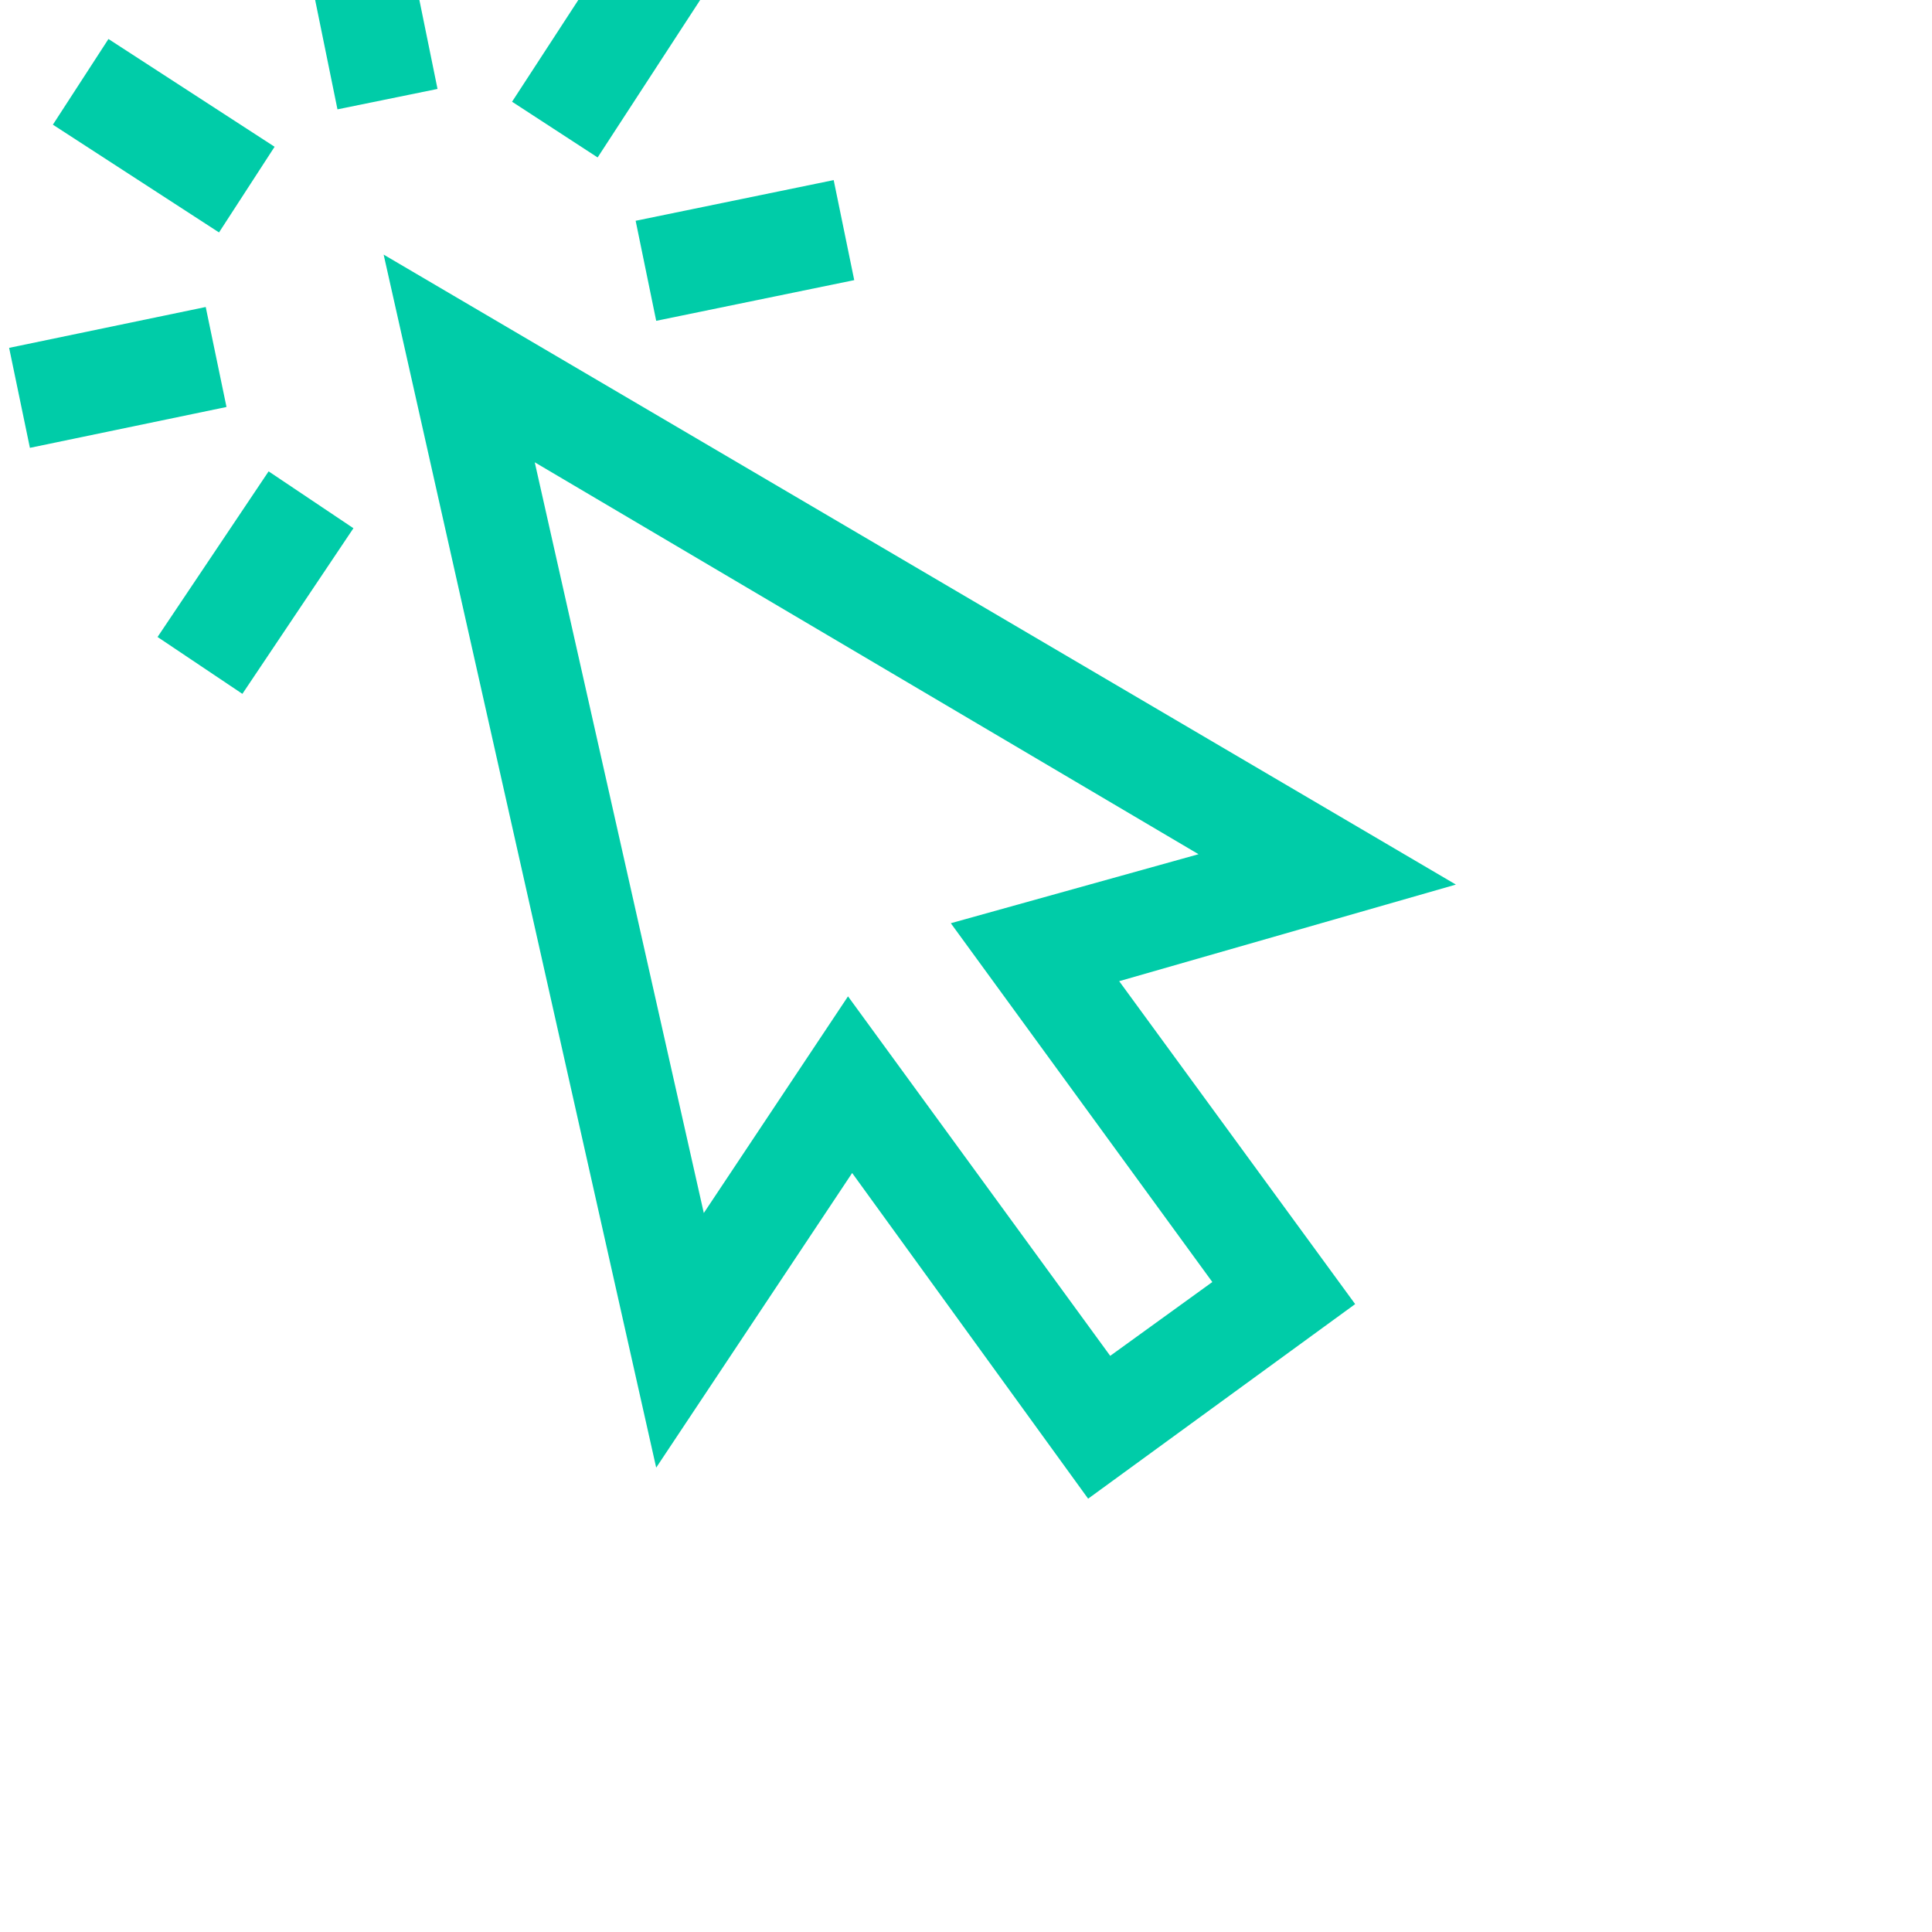
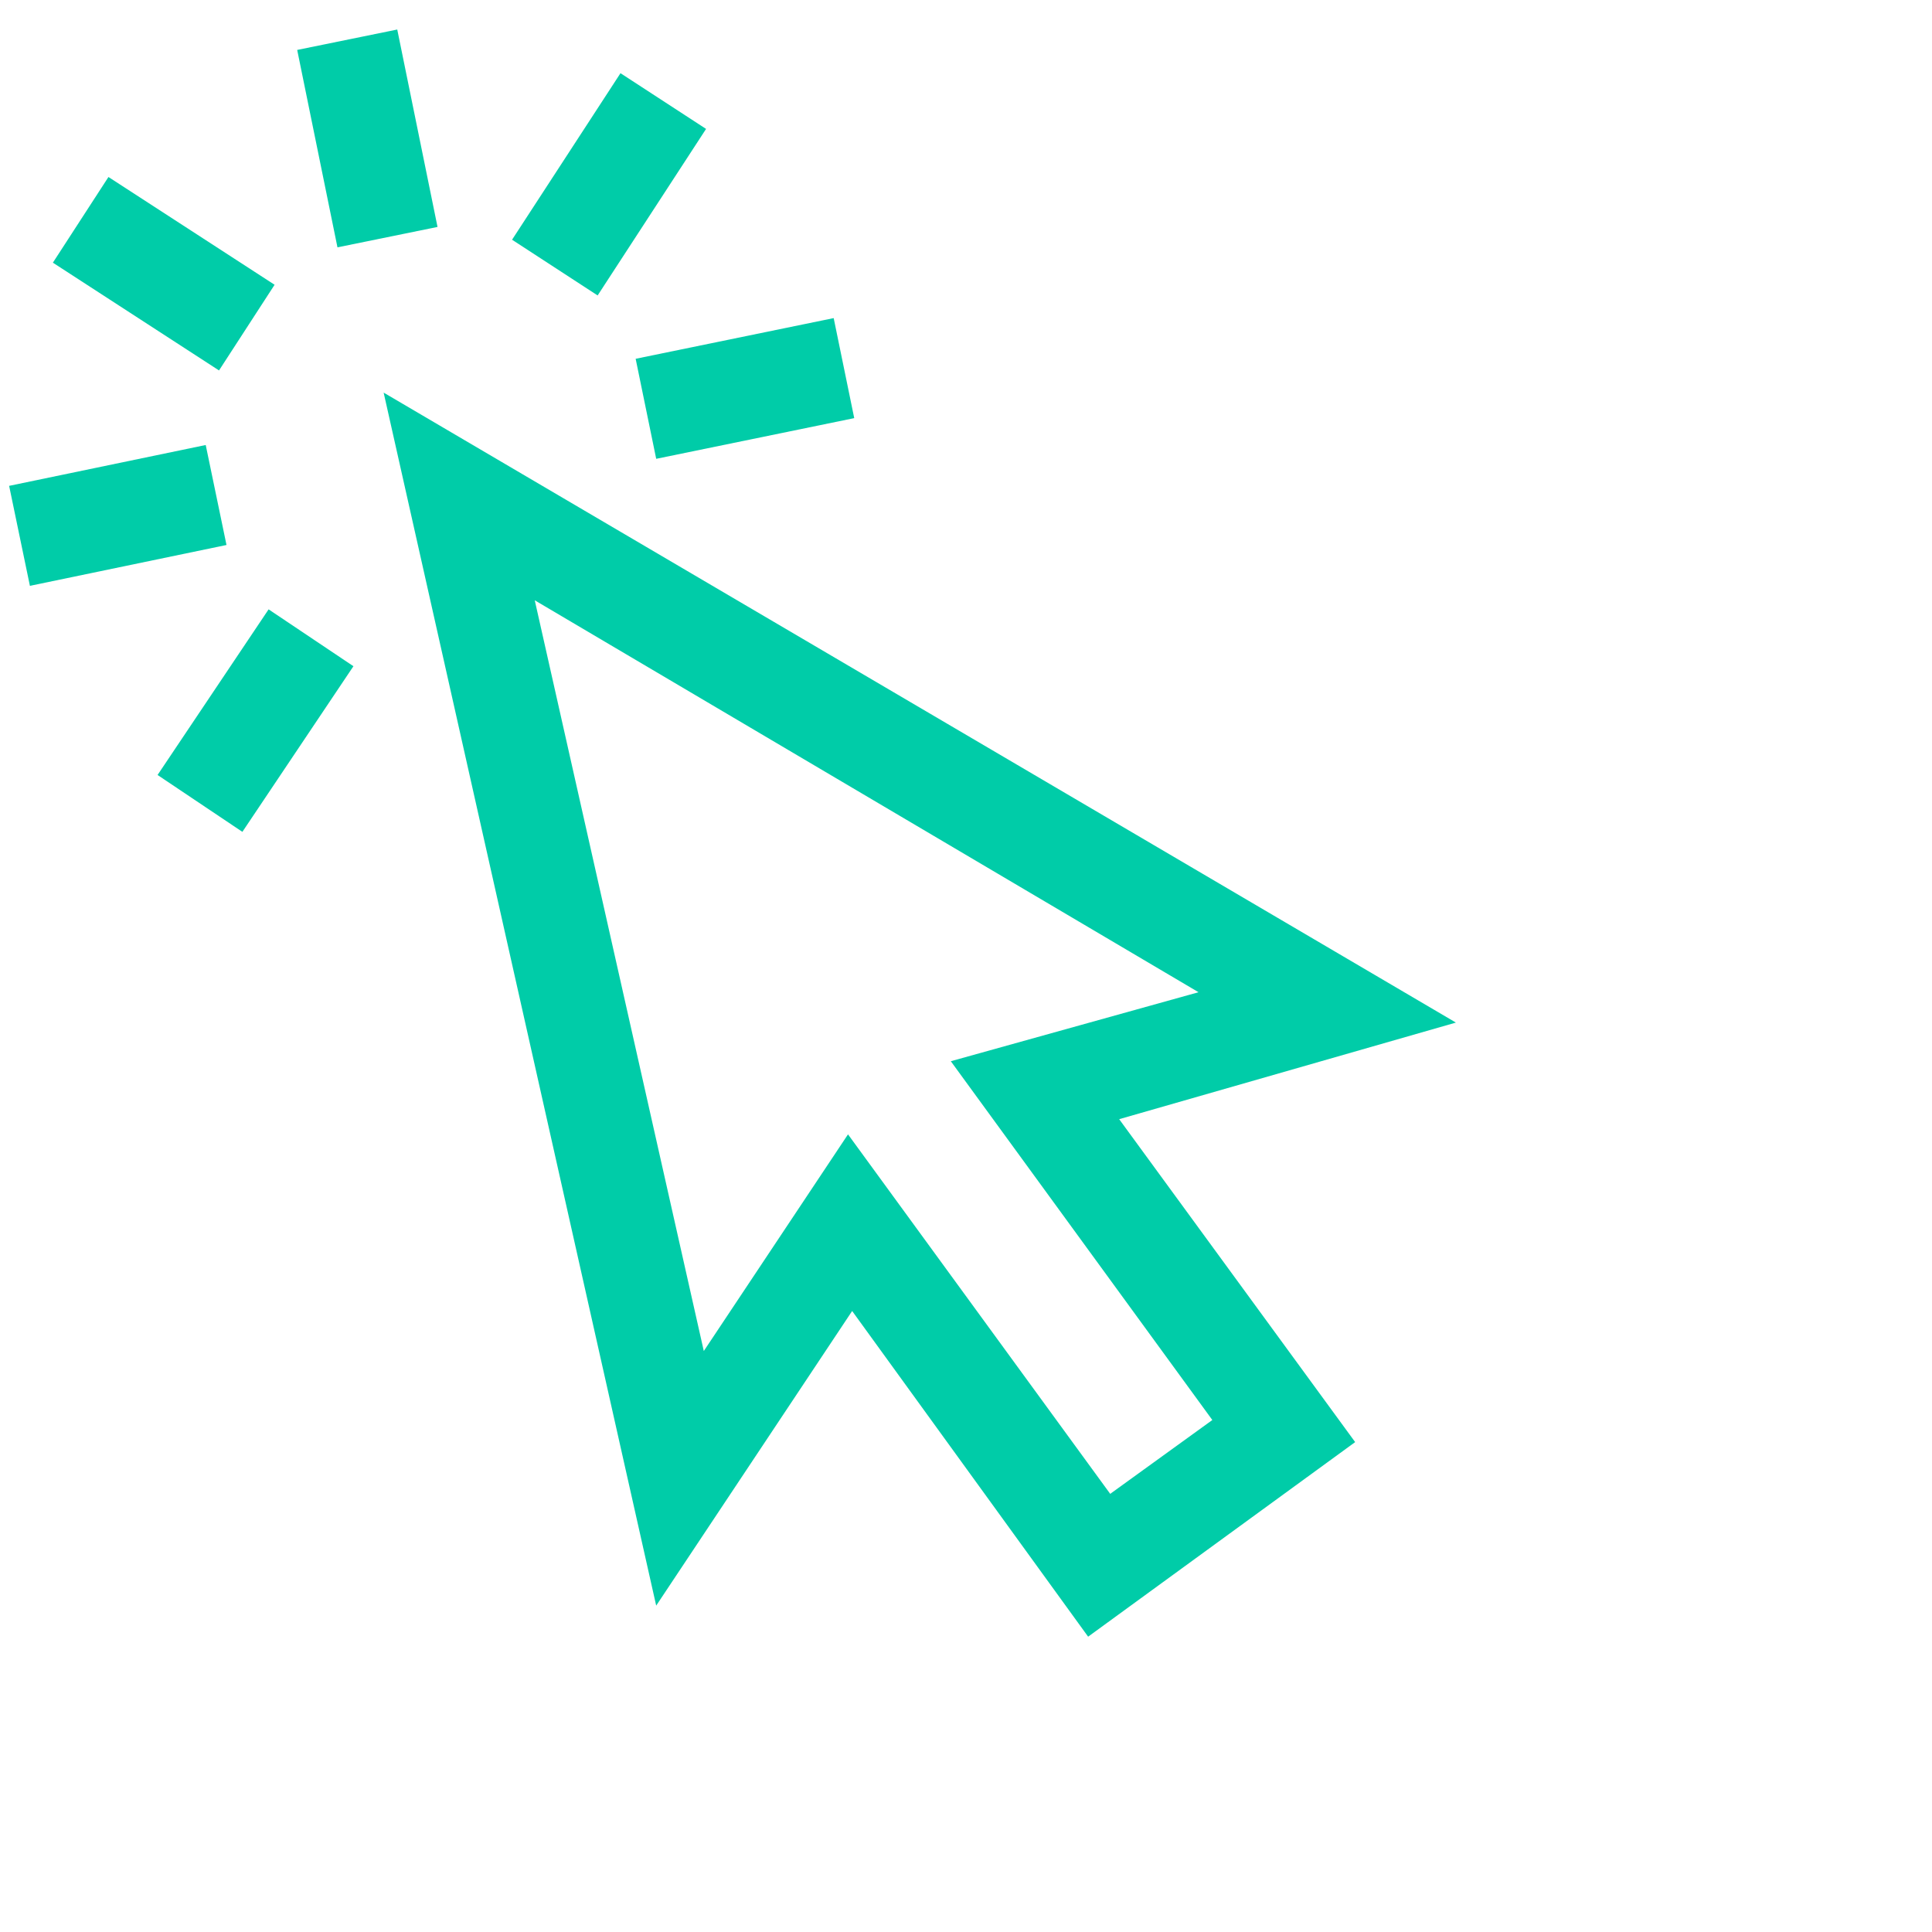
- <svg xmlns="http://www.w3.org/2000/svg" id="Ebene_1" data-name="Ebene 1" viewBox="2 2 28 28" width="32px">
+ <svg xmlns="http://www.w3.org/2000/svg" id="Ebene_1" data-name="Ebene 1" viewBox="2 0 28 28" width="32px">
  <defs>
    <style>.cls-1{fill:#00cca8;}</style>
  </defs>
  <path class="cls-1" d="M11.51,23.27,7.56,5.69,23.1,14.82l-4.88,1.4,3.42,4.68-3.87,2.82L14.35,19Zm2.78-6.83,3.8,5.21,1.48-1.07-3.79-5.2,3.59-1L9.75,8.7,12.2,19.58Z" />
  <rect class="cls-1" x="3.63" y="2.54" width="1.48" height="2.87" transform="translate(-1.34 5.47) rotate(-57.03)" />
  <rect class="cls-1" x="9.39" y="1.93" width="2.88" height="1.48" transform="translate(2.68 10.29) rotate(-56.93)" />
  <rect class="cls-1" x="4.25" y="9.7" width="2.89" height="1.48" transform="translate(-6.14 9.36) rotate(-56.16)" />
  <rect class="cls-1" x="6.58" y="0.55" width="1.48" height="2.92" transform="translate(-0.25 1.5) rotate(-11.53)" />
  <rect class="cls-1" x="11.33" y="4.89" width="2.93" height="1.48" transform="translate(-0.87 2.69) rotate(-11.61)" />
  <rect class="cls-1" x="2.25" y="6.73" width="2.91" height="1.48" transform="translate(-1.44 0.91) rotate(-11.74)" />
</svg>
